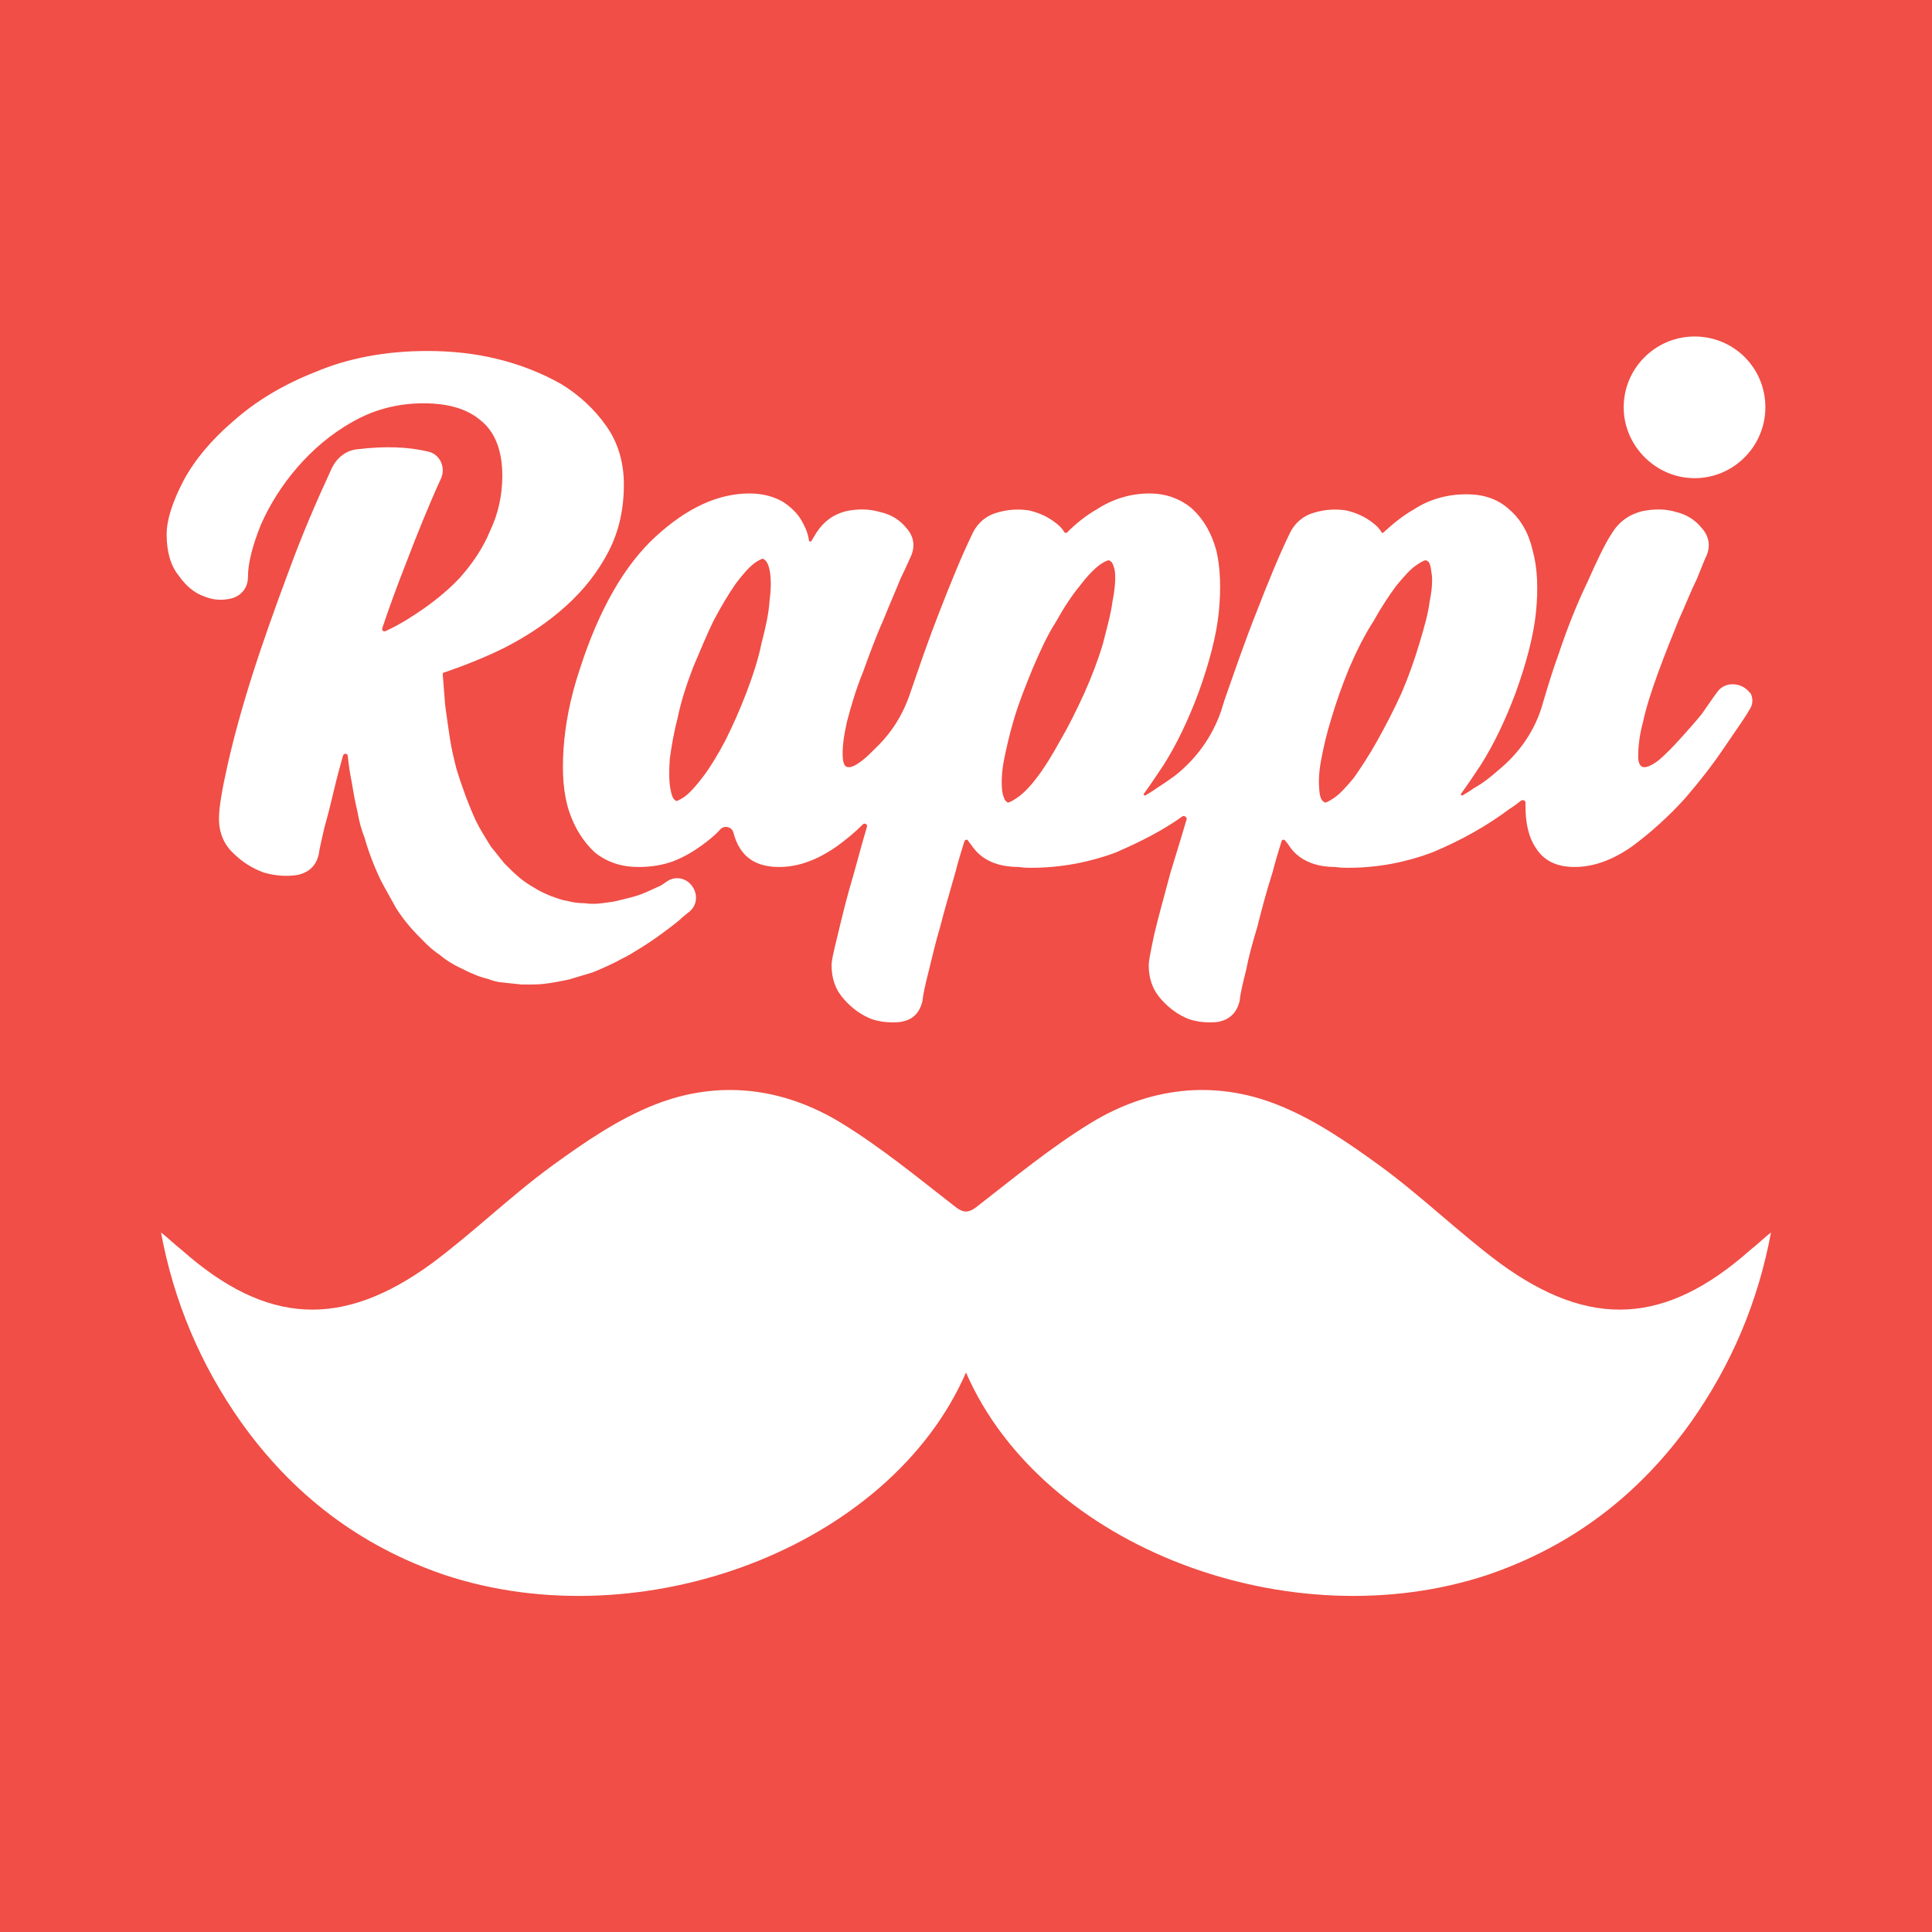
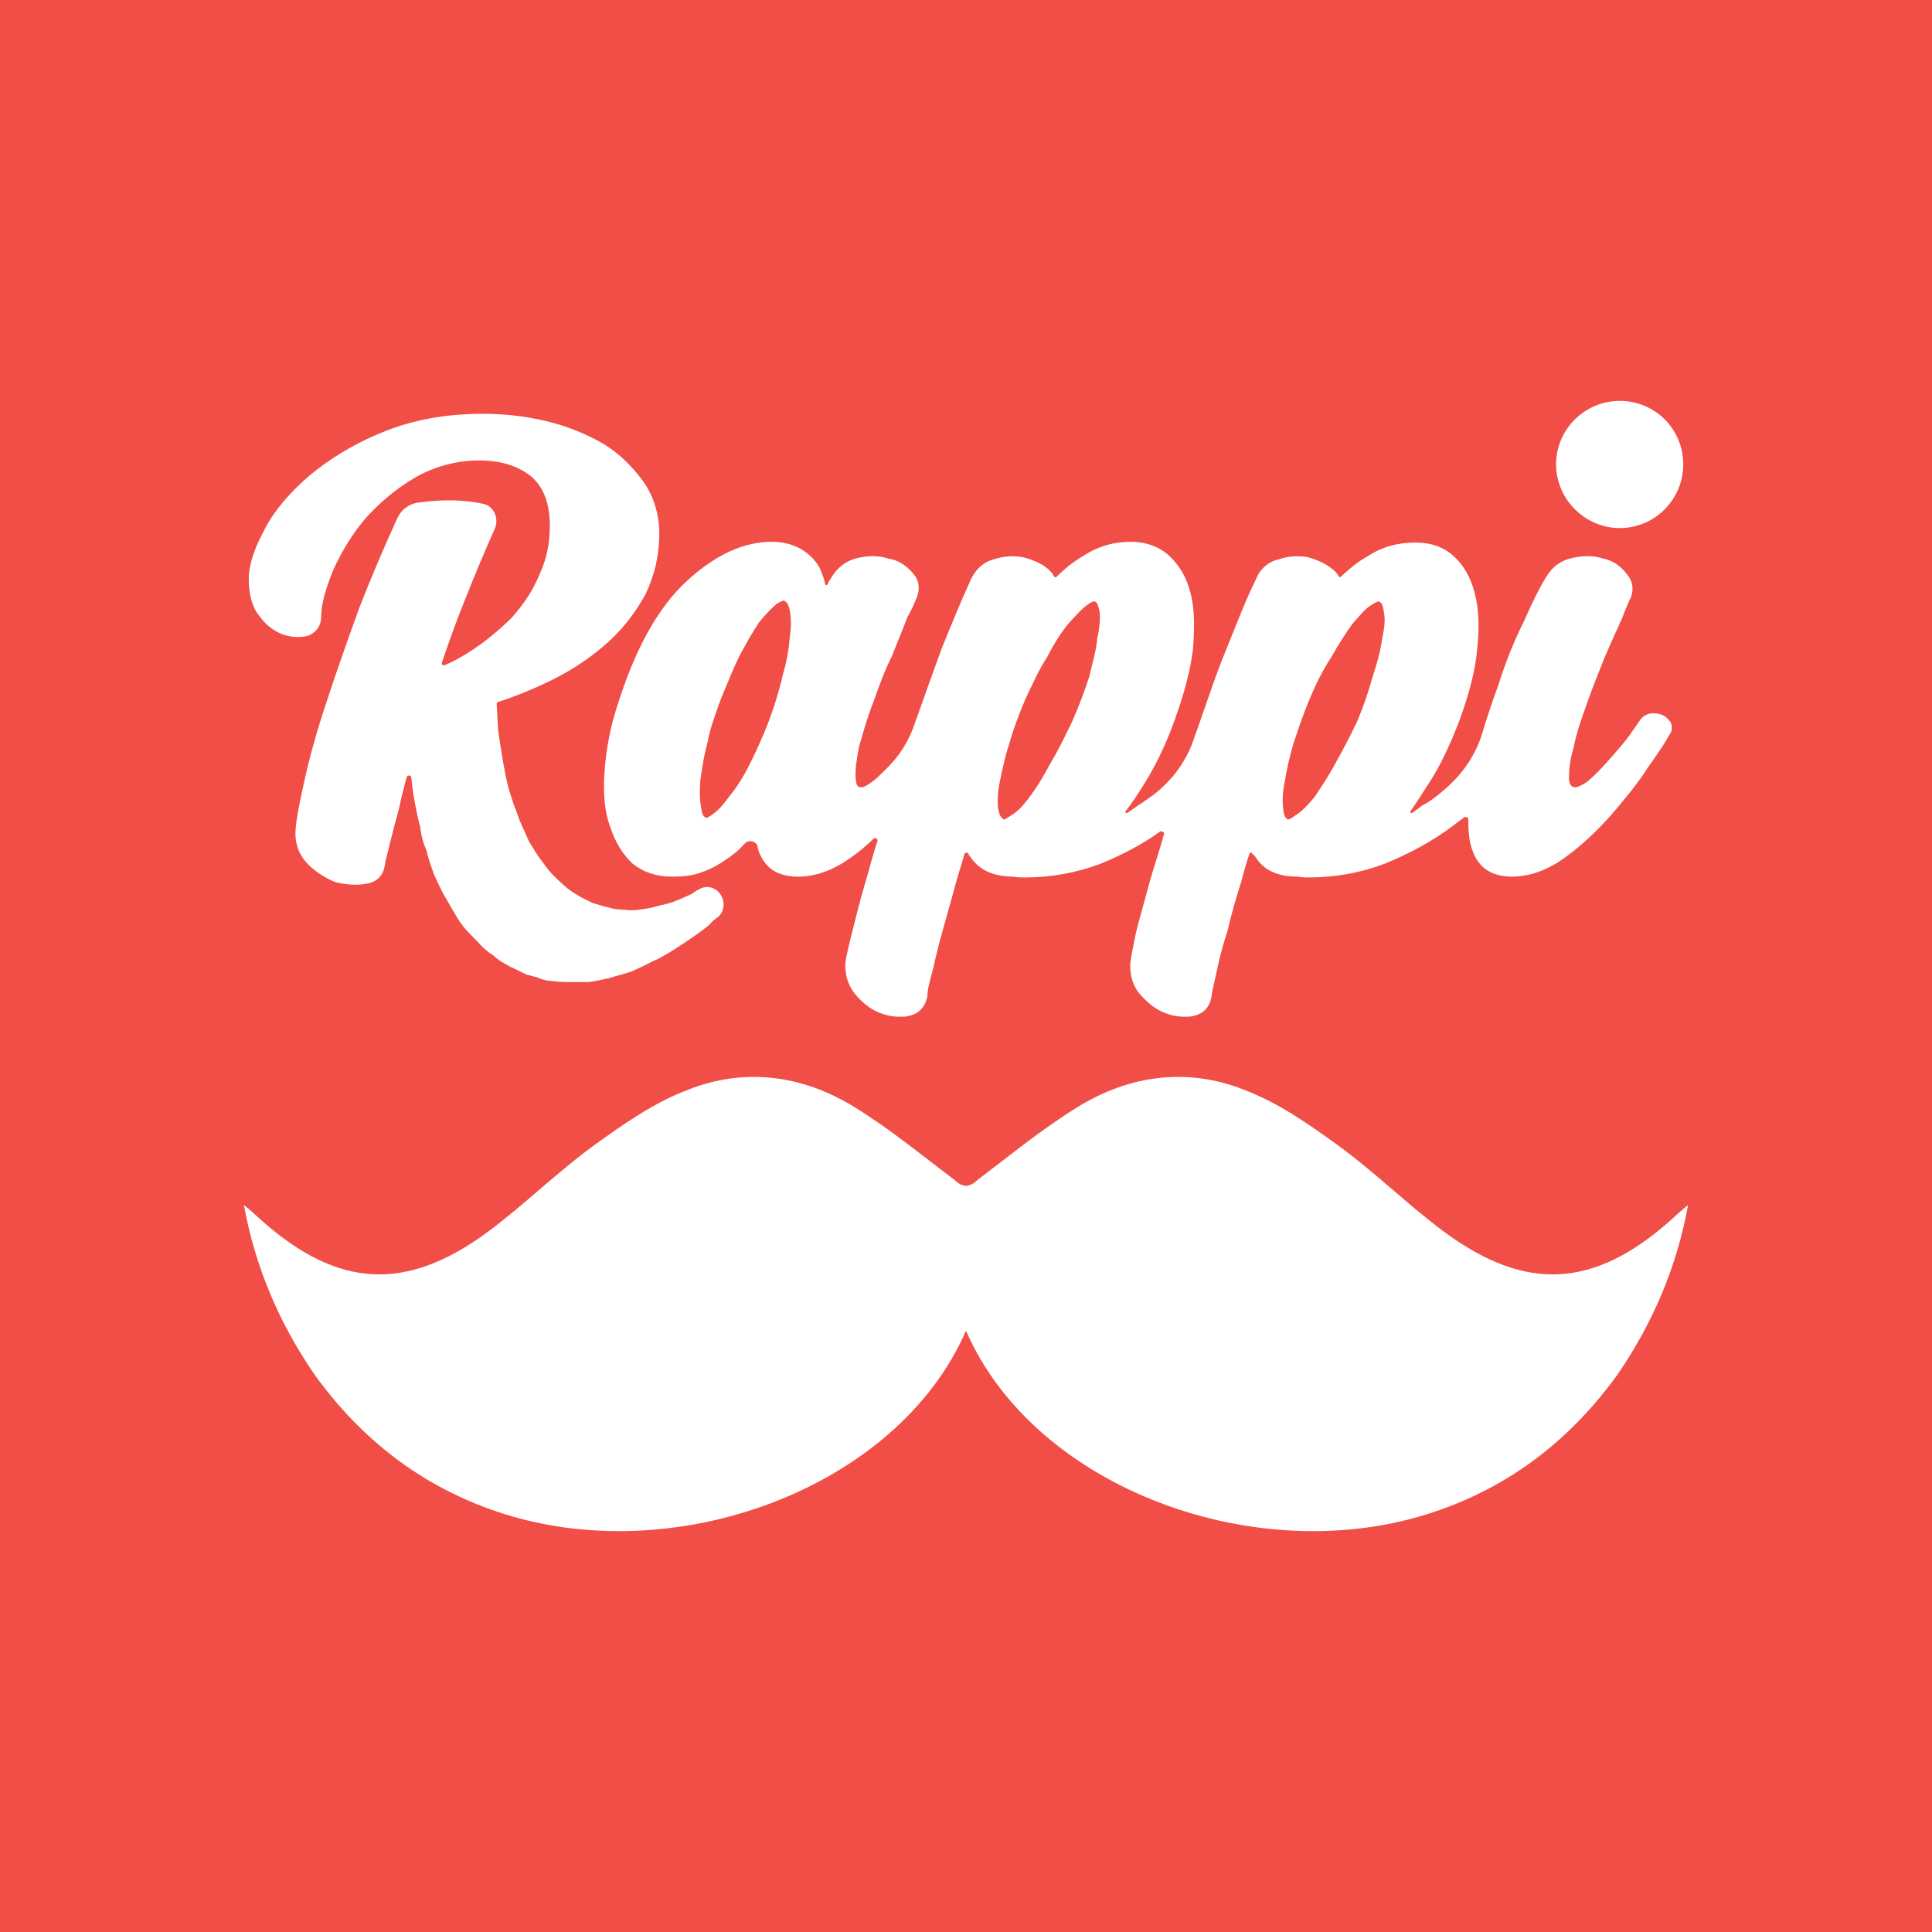
<svg xmlns="http://www.w3.org/2000/svg" viewBox="0 0 24 24" data-fullcolor="true">
  <rect width="24" height="24" fill="#f04e46" stroke="none" />
-   <path fill="#fff" stroke="none" d="M4.26 9.39C4.22 9.53 4.18 9.68 4.15 9.81 4.11 9.98 4.07 10.14 4.03 10.28 4 10.42 3.97 10.53 3.96 10.61 3.93 10.75 3.84 10.84 3.69 10.87 3.56 10.89 3.42 10.88 3.28 10.84 3.14 10.79 3.01 10.71 2.9 10.6 2.78 10.49 2.72 10.34 2.72 10.17 2.72 10.03 2.76 9.8 2.83 9.49 2.9 9.18 3 8.81 3.13 8.4 3.26 7.99 3.42 7.54 3.6 7.06 3.75 6.65 3.93 6.23 4.12 5.82 4.18 5.69 4.3 5.59 4.45 5.58 4.78 5.54 5.07 5.55 5.32 5.61 5.46 5.64 5.54 5.8 5.48 5.94 5.32 6.29 5.18 6.64 5.05 6.98 4.94 7.26 4.84 7.53 4.75 7.8 4.74 7.83 4.76 7.85 4.79 7.84 4.92 7.78 5.04 7.71 5.16 7.63 5.36 7.5 5.55 7.35 5.71 7.18 5.87 7 6 6.81 6.09 6.59 6.19 6.38 6.24 6.15 6.24 5.91 6.24 5.6 6.15 5.37 5.98 5.23 5.81 5.08 5.57 5.01 5.26 5.01 4.94 5.01 4.64 5.09 4.38 5.24 4.11 5.39 3.88 5.59 3.69 5.81 3.5 6.03 3.35 6.27 3.24 6.52 3.14 6.77 3.08 6.99 3.08 7.17 3.08 7.29 3.01 7.39 2.89 7.43 2.78 7.46 2.66 7.46 2.54 7.41 2.42 7.37 2.31 7.28 2.22 7.15 2.12 7.03 2.07 6.85 2.07 6.64 2.07 6.46 2.14 6.24 2.28 5.97 2.42 5.71 2.63 5.46 2.9 5.23 3.17 4.99 3.51 4.78 3.92 4.62 4.32 4.45 4.79 4.36 5.31 4.36 5.6 4.36 5.9 4.39 6.18 4.46 6.47 4.53 6.74 4.64 6.97 4.77 7.2 4.91 7.39 5.09 7.53 5.29 7.68 5.5 7.75 5.75 7.75 6.02 7.75 6.32 7.69 6.6 7.56 6.85 7.43 7.1 7.26 7.32 7.04 7.52 6.82 7.72 6.57 7.89 6.28 8.04 6.04 8.16 5.79 8.26 5.53 8.35 5.51 8.35 5.5 8.36 5.5 8.38 5.51 8.51 5.52 8.64 5.53 8.76 5.55 8.91 5.57 9.05 5.59 9.18 5.61 9.31 5.64 9.43 5.67 9.55 5.7 9.65 5.73 9.74 5.76 9.82 5.78 9.88 5.8 9.93 5.82 9.98 5.86 10.08 5.9 10.18 5.95 10.27 6 10.36 6.05 10.44 6.1 10.52 6.16 10.59 6.21 10.66 6.27 10.73 6.33 10.79 6.39 10.85 6.45 10.9 6.51 10.95 6.57 10.99 6.64 11.03 6.7 11.07 6.77 11.1 6.84 11.13 6.9 11.15 6.97 11.18 7.04 11.19 7.11 11.21 7.19 11.22 7.26 11.22 7.33 11.23 7.41 11.23 7.48 11.22 7.56 11.21 7.64 11.2 7.71 11.18 7.79 11.16 7.88 11.14 7.96 11.11 8.04 11.08 8.12 11.04 8.21 11 8.24 10.98 8.27 10.96 8.3 10.94 8.4 10.88 8.53 10.91 8.6 11.01 8.67 11.11 8.66 11.24 8.57 11.32 8.52 11.36 8.48 11.39 8.44 11.43 8.33 11.52 8.22 11.6 8.12 11.67 8.02 11.74 7.92 11.8 7.82 11.86 7.77 11.89 7.72 11.91 7.67 11.94 7.57 11.99 7.46 12.04 7.36 12.08 7.26 12.11 7.16 12.14 7.06 12.17 6.96 12.19 6.86 12.21 6.77 12.22 6.7 12.23 6.63 12.23 6.56 12.23 6.53 12.23 6.5 12.23 6.48 12.23 6.38 12.22 6.29 12.21 6.2 12.2 6.15 12.19 6.11 12.18 6.06 12.16 6.02 12.15 5.98 12.14 5.93 12.12 5.85 12.09 5.77 12.05 5.69 12.01 5.61 11.97 5.53 11.92 5.46 11.86 5.4 11.82 5.34 11.77 5.29 11.72 5.22 11.65 5.15 11.58 5.09 11.51 5.03 11.44 4.97 11.36 4.92 11.28 4.87 11.19 4.82 11.1 4.77 11.01 4.72 10.92 4.68 10.83 4.64 10.73 4.6 10.63 4.56 10.52 4.53 10.41 4.49 10.31 4.46 10.2 4.44 10.08 4.41 9.96 4.39 9.84 4.37 9.72 4.35 9.62 4.33 9.5 4.32 9.39 4.32 9.36 4.27 9.35 4.26 9.39" />
-   <path fill="#fff" stroke="none" d="M21.93 5.06C21.93 5.54 21.54 5.94 21.05 5.94 20.57 5.94 20.17 5.54 20.17 5.06 20.17 4.57 20.57 4.18 21.05 4.18 21.54 4.18 21.93 4.57 21.93 5.06" />
-   <path fill="#fff" stroke="none" d="M21.74 8.61C21.69 8.54 21.61 8.5 21.52 8.5 21.44 8.5 21.37 8.54 21.33 8.6 21.27 8.68 21.21 8.77 21.14 8.87 21.05 8.98 20.96 9.08 20.87 9.18 20.78 9.28 20.69 9.37 20.61 9.44 20.52 9.51 20.46 9.53 20.43 9.53 20.41 9.53 20.36 9.53 20.35 9.42 20.35 9.3 20.36 9.15 20.41 8.97 20.45 8.78 20.52 8.57 20.6 8.35 20.68 8.13 20.77 7.91 20.85 7.71 20.94 7.51 21.01 7.33 21.08 7.19 21.14 7.04 21.18 6.94 21.2 6.9 21.25 6.78 21.23 6.66 21.14 6.56 21.06 6.46 20.95 6.39 20.82 6.36 20.69 6.32 20.55 6.32 20.4 6.35 20.24 6.39 20.11 6.48 20.02 6.63 19.94 6.75 19.84 6.96 19.72 7.23 19.59 7.5 19.47 7.8 19.36 8.13 19.29 8.32 19.23 8.52 19.17 8.72 19.08 9.06 18.88 9.35 18.61 9.57 18.52 9.65 18.42 9.73 18.31 9.79 18.27 9.82 18.22 9.85 18.17 9.88 18.16 9.89 18.14 9.87 18.15 9.86 18.23 9.75 18.31 9.63 18.39 9.51 18.55 9.26 18.7 8.95 18.83 8.6 18.96 8.24 19.05 7.9 19.08 7.61 19.11 7.31 19.1 7.06 19.04 6.84 18.99 6.62 18.89 6.45 18.75 6.33 18.61 6.2 18.43 6.14 18.22 6.14 17.98 6.14 17.76 6.2 17.56 6.33 17.42 6.41 17.3 6.51 17.18 6.62 17.17 6.62 17.17 6.62 17.16 6.61 17.14 6.57 17.1 6.53 17.06 6.5 16.96 6.42 16.85 6.37 16.72 6.34 16.58 6.32 16.45 6.33 16.32 6.37 16.18 6.41 16.07 6.51 16.01 6.65 15.88 6.92 15.75 7.24 15.61 7.6 15.47 7.95 15.34 8.33 15.21 8.7 15.2 8.74 15.18 8.79 15.17 8.83 15.06 9.15 14.86 9.43 14.59 9.64 14.52 9.69 14.45 9.74 14.37 9.79 14.33 9.82 14.28 9.85 14.23 9.88 14.22 9.89 14.2 9.87 14.21 9.86 14.29 9.75 14.37 9.63 14.45 9.51 14.61 9.26 14.76 8.95 14.89 8.6 15.02 8.24 15.11 7.9 15.14 7.61 15.17 7.31 15.16 7.05 15.11 6.84 15.05 6.62 14.95 6.45 14.81 6.32 14.67 6.2 14.49 6.13 14.28 6.13 14.04 6.13 13.82 6.2 13.62 6.33 13.48 6.41 13.36 6.51 13.25 6.62 13.24 6.62 13.23 6.62 13.22 6.61 13.2 6.57 13.16 6.53 13.12 6.5 13.02 6.42 12.91 6.37 12.78 6.34 12.64 6.32 12.51 6.33 12.38 6.37 12.24 6.41 12.13 6.51 12.07 6.65 11.94 6.92 11.81 7.24 11.67 7.6 11.54 7.93 11.42 8.28 11.3 8.63 11.21 8.89 11.07 9.11 10.87 9.3 10.82 9.35 10.77 9.4 10.72 9.44 10.63 9.51 10.58 9.53 10.55 9.53 10.52 9.53 10.48 9.53 10.47 9.42 10.46 9.3 10.48 9.15 10.52 8.97 10.57 8.78 10.63 8.57 10.72 8.35 10.8 8.13 10.88 7.91 10.97 7.71 11.05 7.51 11.13 7.33 11.19 7.18 11.26 7.04 11.3 6.94 11.32 6.9 11.37 6.78 11.35 6.66 11.26 6.56 11.18 6.46 11.07 6.39 10.93 6.36 10.8 6.32 10.65 6.32 10.51 6.35 10.35 6.39 10.23 6.48 10.14 6.62 10.12 6.65 10.1 6.69 10.08 6.72 10.08 6.73 10.06 6.73 10.05 6.72 10.04 6.64 10.01 6.56 9.97 6.49 9.92 6.39 9.83 6.3 9.72 6.23 9.61 6.17 9.48 6.13 9.31 6.13 8.92 6.13 8.53 6.31 8.14 6.67 7.76 7.02 7.44 7.57 7.2 8.32 7.08 8.68 7.02 9.01 7 9.31 6.98 9.61 7 9.87 7.07 10.08 7.14 10.29 7.25 10.46 7.39 10.59 7.54 10.71 7.72 10.77 7.93 10.77 8.08 10.77 8.22 10.75 8.36 10.7 8.49 10.65 8.61 10.58 8.72 10.5 8.8 10.44 8.88 10.38 8.95 10.3 9 10.25 9.09 10.27 9.11 10.34 9.13 10.42 9.16 10.49 9.2 10.55 9.3 10.7 9.46 10.77 9.68 10.77 9.92 10.77 10.16 10.68 10.4 10.51 10.51 10.43 10.62 10.34 10.72 10.24 10.74 10.22 10.78 10.24 10.77 10.27 10.71 10.47 10.66 10.66 10.61 10.84 10.52 11.14 10.46 11.39 10.41 11.6 10.34 11.88 10.33 11.95 10.33 11.99 10.33 12.16 10.38 12.3 10.49 12.42 10.59 12.53 10.7 12.61 10.83 12.66 10.92 12.69 11 12.7 11.08 12.7 11.13 12.7 11.17 12.7 11.21 12.69 11.31 12.67 11.42 12.61 11.46 12.43L11.46 12.43C11.47 12.33 11.5 12.21 11.54 12.05 11.58 11.89 11.62 11.71 11.68 11.51 11.73 11.31 11.8 11.08 11.87 10.83 11.9 10.71 11.94 10.58 11.98 10.45 11.99 10.43 12.02 10.42 12.03 10.45 12.05 10.48 12.07 10.5 12.09 10.53 12.21 10.69 12.4 10.77 12.66 10.77 12.71 10.78 12.76 10.78 12.81 10.78L12.81 10.78C13.18 10.78 13.54 10.71 13.86 10.59 14.16 10.46 14.44 10.32 14.69 10.14 14.71 10.13 14.75 10.15 14.74 10.18 14.67 10.42 14.6 10.64 14.54 10.84 14.46 11.14 14.39 11.39 14.34 11.6 14.28 11.88 14.27 11.95 14.27 11.99 14.27 12.16 14.32 12.3 14.43 12.42 14.53 12.53 14.64 12.61 14.77 12.66 14.86 12.69 14.94 12.7 15.02 12.7 15.07 12.7 15.11 12.7 15.15 12.69 15.24 12.67 15.36 12.61 15.4 12.43L15.4 12.43C15.41 12.33 15.44 12.21 15.48 12.05 15.51 11.89 15.56 11.71 15.62 11.51 15.67 11.31 15.73 11.08 15.81 10.83 15.84 10.71 15.88 10.58 15.92 10.45 15.92 10.43 15.96 10.42 15.97 10.45 15.99 10.47 16.01 10.5 16.03 10.53 16.15 10.69 16.34 10.77 16.59 10.77 16.65 10.78 16.7 10.78 16.75 10.78L16.75 10.78C17.12 10.78 17.47 10.71 17.79 10.59 18.15 10.44 18.47 10.26 18.75 10.05 18.8 10.02 18.85 9.98 18.89 9.95 18.91 9.93 18.95 9.94 18.95 9.97 18.95 9.98 18.95 9.99 18.95 10.01 18.95 10.23 18.99 10.41 19.09 10.55 19.19 10.7 19.35 10.77 19.56 10.77 19.8 10.77 20.04 10.68 20.28 10.51 20.51 10.34 20.73 10.14 20.93 9.92 21.12 9.7 21.29 9.48 21.43 9.27 21.58 9.05 21.68 8.91 21.73 8.82 21.78 8.75 21.78 8.67 21.74 8.6M9.56 7.46C9.55 7.62 9.51 7.8 9.46 7.99 9.42 8.19 9.35 8.4 9.27 8.61 9.19 8.82 9.1 9.02 9.01 9.2 8.92 9.37 8.83 9.52 8.74 9.64 8.65 9.76 8.57 9.85 8.5 9.9 8.44 9.94 8.41 9.95 8.4 9.95 8.4 9.95 8.39 9.95 8.39 9.94 8.38 9.94 8.35 9.92 8.33 9.81 8.31 9.71 8.31 9.58 8.32 9.43 8.34 9.28 8.37 9.1 8.42 8.91 8.46 8.71 8.53 8.5 8.61 8.29 8.7 8.08 8.78 7.88 8.87 7.7 8.96 7.53 9.05 7.38 9.14 7.25 9.23 7.13 9.31 7.04 9.38 6.99 9.44 6.95 9.47 6.94 9.48 6.94 9.48 6.94 9.49 6.95 9.49 6.95 9.5 6.95 9.54 6.98 9.56 7.08 9.58 7.18 9.58 7.31 9.56 7.46M13.82 7.47C13.8 7.63 13.75 7.8 13.7 8 13.64 8.2 13.56 8.41 13.47 8.61 13.37 8.83 13.27 9.03 13.17 9.2 13.07 9.38 12.98 9.53 12.88 9.66 12.79 9.78 12.7 9.87 12.62 9.92 12.56 9.96 12.53 9.97 12.52 9.97 12.52 9.97 12.51 9.97 12.51 9.96 12.5 9.96 12.47 9.94 12.45 9.83 12.44 9.74 12.44 9.61 12.47 9.45 12.5 9.3 12.54 9.12 12.6 8.92 12.66 8.72 12.74 8.52 12.83 8.3 12.92 8.09 13.01 7.89 13.12 7.72 13.22 7.54 13.32 7.39 13.42 7.27 13.51 7.15 13.6 7.06 13.67 7.01 13.73 6.97 13.76 6.96 13.78 6.96 13.78 6.96 13.78 6.96 13.79 6.97 13.8 6.97 13.83 6.99 13.85 7.1 13.86 7.19 13.85 7.32 13.82 7.47M17.76 7.47C17.74 7.63 17.69 7.8 17.63 8 17.57 8.2 17.5 8.4 17.41 8.61 17.31 8.83 17.21 9.02 17.11 9.2 17.01 9.38 16.91 9.53 16.82 9.66 16.72 9.78 16.64 9.87 16.56 9.92 16.5 9.96 16.47 9.97 16.46 9.97 16.45 9.97 16.45 9.97 16.45 9.96 16.44 9.96 16.4 9.94 16.39 9.83 16.38 9.73 16.38 9.61 16.41 9.45 16.44 9.29 16.48 9.11 16.54 8.92 16.6 8.72 16.67 8.52 16.76 8.3 16.85 8.09 16.95 7.89 17.06 7.72 17.16 7.54 17.26 7.39 17.35 7.27 17.45 7.15 17.53 7.06 17.61 7.01 17.67 6.97 17.7 6.96 17.71 6.96 17.72 6.96 17.72 6.96 17.73 6.97 17.74 6.97 17.77 6.99 17.78 7.1 17.8 7.19 17.79 7.32 17.76 7.47" />
-   <path fill="#fff" stroke="none" d="M21.74 15.53C20.69 16.46 19.75 16.51 18.63 15.69 18.12 15.31 17.66 14.86 17.14 14.48 16.74 14.19 16.32 13.9 15.86 13.72 15.07 13.41 14.27 13.51 13.55 13.95 13.06 14.25 12.61 14.62 12.16 14.97 12.1 15.02 12.05 15.05 12 15.05 11.95 15.05 11.9 15.02 11.84 14.97 11.39 14.62 10.94 14.25 10.45 13.95 9.73 13.51 8.93 13.41 8.14 13.72 7.68 13.9 7.26 14.19 6.86 14.48 6.34 14.86 5.88 15.31 5.37 15.69 4.25 16.51 3.31 16.46 2.26 15.53 2.17 15.46 2.09 15.38 2 15.31 2.16 16.17 2.49 16.95 2.99 17.66 3.63 18.56 4.46 19.2 5.51 19.56 7.96 20.38 11.05 19.23 12 17.05 12.95 19.23 16.04 20.38 18.49 19.56 19.54 19.2 20.37 18.56 21.01 17.66 21.51 16.95 21.84 16.17 22 15.31 21.91 15.38 21.83 15.46 21.74 15.53" />
+   <path fill="#fff" stroke="none" d="M5.05 9.66C5.02 9.78 4.98 9.92 4.96 10.03 4.92 10.18 4.88 10.33 4.85 10.45 4.82 10.58 4.79 10.68 4.78 10.75 4.76 10.88 4.68 10.96 4.54 10.98 4.43 11 4.3 10.99 4.17 10.96 4.05 10.91 3.93 10.84 3.83 10.74 3.73 10.64 3.67 10.51 3.67 10.36 3.67 10.23 3.71 10.02 3.77 9.75 3.83 9.47 3.92 9.13 4.04 8.77 4.16 8.4 4.3 8 4.46 7.56 4.6 7.2 4.76 6.82 4.93 6.45 4.98 6.33 5.09 6.25 5.22 6.24 5.52 6.2 5.78 6.21 6.01 6.26 6.13 6.29 6.2 6.43 6.15 6.56 6.01 6.87 5.88 7.19 5.76 7.49 5.66 7.74 5.57 7.99 5.49 8.23 5.48 8.26 5.5 8.27 5.53 8.26 5.65 8.21 5.75 8.15 5.86 8.08 6.04 7.96 6.21 7.82 6.36 7.67 6.5 7.51 6.62 7.34 6.7 7.14 6.79 6.95 6.83 6.75 6.83 6.53 6.83 6.25 6.75 6.05 6.6 5.92 6.44 5.79 6.23 5.72 5.95 5.72 5.66 5.72 5.39 5.8 5.16 5.93 4.92 6.07 4.71 6.25 4.54 6.44 4.37 6.64 4.24 6.86 4.14 7.08 4.05 7.3 3.99 7.5 3.99 7.66 3.99 7.77 3.93 7.86 3.82 7.9 3.73 7.92 3.62 7.92 3.51 7.88 3.4 7.84 3.3 7.76 3.22 7.65 3.13 7.54 3.09 7.38 3.09 7.19 3.09 7.03 3.15 6.83 3.28 6.59 3.4 6.35 3.59 6.13 3.83 5.92 4.08 5.71 4.38 5.52 4.75 5.37 5.11 5.22 5.53 5.14 6 5.14 6.26 5.14 6.53 5.17 6.78 5.23 7.04 5.29 7.28 5.39 7.49 5.51 7.69 5.63 7.86 5.8 7.99 5.98 8.12 6.16 8.19 6.39 8.19 6.63 8.19 6.9 8.13 7.15 8.02 7.38 7.9 7.6 7.75 7.8 7.55 7.98 7.35 8.16 7.13 8.31 6.87 8.44 6.65 8.55 6.43 8.64 6.19 8.72 6.18 8.72 6.17 8.73 6.17 8.75 6.18 8.87 6.18 8.98 6.19 9.09 6.21 9.22 6.23 9.35 6.25 9.47 6.27 9.58 6.29 9.69 6.32 9.8 6.35 9.89 6.37 9.97 6.4 10.04 6.42 10.1 6.44 10.14 6.45 10.18 6.49 10.27 6.53 10.36 6.57 10.45 6.62 10.53 6.66 10.6 6.71 10.67 6.76 10.73 6.8 10.8 6.86 10.86 6.91 10.91 6.97 10.97 7.02 11.01 7.07 11.06 7.13 11.09 7.19 11.13 7.24 11.16 7.31 11.19 7.37 11.22 7.42 11.23 7.49 11.26 7.55 11.27 7.61 11.29 7.68 11.3 7.75 11.3 7.81 11.31 7.88 11.31 7.94 11.3 8.02 11.29 8.09 11.28 8.15 11.26 8.22 11.24 8.3 11.23 8.37 11.2 8.45 11.17 8.52 11.14 8.6 11.1 8.63 11.08 8.65 11.06 8.68 11.05 8.77 10.99 8.89 11.02 8.95 11.11 9.01 11.2 9 11.32 8.92 11.39 8.88 11.42 8.84 11.45 8.81 11.49 8.71 11.57 8.61 11.64 8.52 11.7 8.43 11.76 8.34 11.82 8.25 11.87 8.2 11.9 8.16 11.92 8.11 11.94 8.02 11.99 7.93 12.03 7.84 12.07 7.75 12.1 7.66 12.12 7.57 12.15 7.48 12.17 7.39 12.19 7.31 12.2 7.24 12.2 7.18 12.2 7.12 12.2 7.09 12.2 7.06 12.2 7.05 12.2 6.96 12.2 6.88 12.19 6.79 12.18 6.75 12.17 6.71 12.16 6.67 12.14 6.63 12.13 6.6 12.12 6.55 12.11 6.48 12.08 6.41 12.04 6.34 12.01 6.27 11.97 6.19 11.93 6.13 11.87 6.08 11.84 6.02 11.79 5.98 11.75 5.92 11.68 5.85 11.62 5.8 11.56 5.74 11.5 5.69 11.42 5.65 11.35 5.6 11.27 5.56 11.19 5.51 11.11 5.47 11.03 5.43 10.95 5.39 10.86 5.36 10.77 5.32 10.67 5.3 10.57 5.26 10.48 5.23 10.38 5.22 10.27 5.19 10.17 5.17 10.06 5.15 9.95 5.13 9.86 5.12 9.75 5.11 9.66 5.11 9.63 5.06 9.62 5.05 9.66" />
+   <path fill="#fff" stroke="none" d="M20.91 5.77C20.91 6.2 20.56 6.56 20.12 6.56 19.69 6.56 19.33 6.2 19.33 5.77 19.33 5.33 19.69 4.98 20.12 4.98 20.56 4.98 20.91 5.33 20.91 5.77" />
+   <path fill="#fff" stroke="none" d="M20.74 8.96C20.7 8.89 20.62 8.86 20.54 8.86 20.47 8.86 20.41 8.89 20.37 8.95 20.32 9.02 20.27 9.1 20.2 9.19 20.12 9.29 20.04 9.38 19.96 9.47 19.88 9.56 19.8 9.64 19.73 9.7 19.65 9.76 19.59 9.78 19.57 9.78 19.55 9.78 19.5 9.78 19.49 9.68 19.49 9.57 19.5 9.44 19.55 9.28 19.58 9.11 19.65 8.92 19.72 8.72 19.79 8.52 19.87 8.33 19.94 8.15 20.02 7.97 20.09 7.81 20.15 7.68 20.2 7.55 20.24 7.46 20.26 7.42 20.3 7.31 20.28 7.21 20.2 7.12 20.13 7.03 20.03 6.96 19.92 6.94 19.8 6.9 19.67 6.9 19.54 6.93 19.39 6.96 19.28 7.04 19.2 7.18 19.13 7.29 19.04 7.47 18.93 7.72 18.81 7.96 18.7 8.23 18.61 8.52 18.54 8.7 18.49 8.87 18.43 9.05 18.35 9.36 18.17 9.62 17.93 9.82 17.85 9.89 17.76 9.96 17.66 10.01 17.63 10.04 17.58 10.07 17.54 10.1 17.53 10.1 17.51 10.09 17.52 10.08 17.59 9.98 17.66 9.87 17.73 9.76 17.88 9.54 18.01 9.26 18.13 8.95 18.25 8.62 18.33 8.32 18.35 8.06 18.38 7.79 18.37 7.56 18.32 7.37 18.27 7.17 18.18 7.02 18.06 6.91 17.93 6.79 17.77 6.74 17.58 6.74 17.37 6.74 17.17 6.79 16.99 6.91 16.86 6.98 16.76 7.07 16.65 7.17 16.64 7.17 16.64 7.17 16.63 7.16 16.61 7.12 16.58 7.09 16.54 7.06 16.45 6.99 16.35 6.95 16.24 6.92 16.11 6.9 15.99 6.91 15.88 6.95 15.75 6.98 15.65 7.07 15.6 7.2 15.48 7.44 15.37 7.73 15.24 8.05 15.11 8.36 15 8.7 14.88 9.04 14.87 9.07 14.85 9.12 14.84 9.15 14.75 9.44 14.57 9.69 14.32 9.88 14.26 9.92 14.2 9.97 14.13 10.01 14.09 10.04 14.05 10.07 14 10.1 13.99 10.1 13.97 10.09 13.98 10.08 14.06 9.98 14.13 9.87 14.2 9.76 14.34 9.54 14.48 9.26 14.59 8.95 14.71 8.62 14.79 8.32 14.82 8.06 14.84 7.79 14.84 7.56 14.79 7.37 14.74 7.17 14.65 7.02 14.52 6.9 14.4 6.79 14.23 6.73 14.05 6.73 13.83 6.73 13.63 6.79 13.45 6.91 13.33 6.98 13.22 7.07 13.12 7.17 13.11 7.17 13.1 7.17 13.09 7.16 13.08 7.12 13.04 7.09 13.01 7.06 12.92 6.99 12.82 6.95 12.7 6.92 12.57 6.9 12.46 6.91 12.34 6.95 12.22 6.98 12.12 7.07 12.06 7.2 11.95 7.44 11.83 7.73 11.7 8.05 11.59 8.35 11.48 8.66 11.37 8.97 11.29 9.21 11.17 9.4 10.99 9.57 10.94 9.62 10.9 9.66 10.85 9.7 10.77 9.76 10.73 9.78 10.7 9.78 10.67 9.78 10.64 9.78 10.63 9.68 10.62 9.57 10.64 9.44 10.67 9.28 10.72 9.11 10.77 8.92 10.85 8.72 10.92 8.52 10.99 8.33 11.08 8.15 11.15 7.97 11.22 7.81 11.27 7.67 11.34 7.55 11.37 7.46 11.39 7.42 11.43 7.31 11.42 7.21 11.34 7.12 11.26 7.03 11.17 6.96 11.04 6.94 10.92 6.9 10.79 6.9 10.66 6.93 10.52 6.96 10.41 7.04 10.33 7.17 10.31 7.2 10.29 7.23 10.28 7.26 10.28 7.27 10.26 7.27 10.25 7.26 10.24 7.19 10.21 7.12 10.18 7.05 10.13 6.96 10.05 6.88 9.95 6.82 9.86 6.77 9.74 6.73 9.59 6.73 9.24 6.73 8.89 6.89 8.54 7.21 8.19 7.53 7.91 8.02 7.69 8.7 7.58 9.02 7.53 9.31 7.51 9.58 7.49 9.85 7.51 10.09 7.58 10.27 7.64 10.46 7.74 10.62 7.86 10.73 8 10.84 8.16 10.89 8.35 10.89 8.48 10.89 8.61 10.88 8.73 10.83 8.85 10.79 8.96 10.72 9.06 10.65 9.13 10.6 9.2 10.54 9.26 10.47 9.31 10.43 9.39 10.45 9.41 10.51 9.42 10.58 9.45 10.64 9.49 10.7 9.58 10.83 9.72 10.89 9.92 10.89 10.13 10.89 10.35 10.81 10.56 10.66 10.66 10.59 10.76 10.51 10.85 10.42 10.87 10.4 10.91 10.42 10.9 10.45 10.84 10.62 10.8 10.8 10.75 10.96 10.67 11.23 10.62 11.45 10.57 11.64 10.51 11.89 10.5 11.95 10.5 11.99 10.5 12.14 10.55 12.27 10.64 12.37 10.73 12.47 10.83 12.55 10.95 12.59 11.03 12.62 11.1 12.63 11.17 12.63 11.22 12.63 11.26 12.63 11.29 12.62 11.38 12.6 11.48 12.55 11.52 12.38L11.52 12.38C11.52 12.29 11.55 12.19 11.59 12.04 11.62 11.9 11.66 11.74 11.71 11.56 11.76 11.38 11.82 11.17 11.88 10.95 11.91 10.84 11.95 10.72 11.98 10.61 11.99 10.59 12.02 10.58 12.03 10.61 12.04 10.63 12.06 10.65 12.08 10.68 12.19 10.82 12.36 10.89 12.59 10.89 12.64 10.9 12.68 10.9 12.73 10.9L12.73 10.9C13.06 10.9 13.38 10.84 13.67 10.73 13.94 10.62 14.19 10.49 14.41 10.33 14.43 10.32 14.47 10.34 14.46 10.36 14.4 10.58 14.33 10.78 14.28 10.96 14.21 11.23 14.14 11.45 14.1 11.64 14.05 11.89 14.04 11.95 14.04 11.99 14.04 12.14 14.08 12.27 14.18 12.37 14.27 12.47 14.37 12.55 14.49 12.59 14.57 12.62 14.64 12.63 14.71 12.63 14.76 12.63 14.79 12.63 14.83 12.62 14.91 12.6 15.02 12.55 15.05 12.38L15.05 12.38C15.06 12.29 15.09 12.19 15.12 12.04 15.15 11.9 15.19 11.74 15.25 11.56 15.29 11.38 15.35 11.17 15.42 10.95 15.45 10.84 15.48 10.72 15.52 10.61 15.52 10.59 15.55 10.58 15.56 10.61 15.58 10.62 15.6 10.65 15.62 10.68 15.72 10.82 15.89 10.89 16.12 10.89 16.17 10.9 16.22 10.9 16.26 10.9L16.26 10.9C16.59 10.9 16.91 10.84 17.2 10.73 17.52 10.6 17.81 10.44 18.06 10.25 18.1 10.22 18.15 10.18 18.18 10.16 18.2 10.14 18.24 10.15 18.24 10.18 18.24 10.18 18.24 10.19 18.24 10.21 18.24 10.41 18.27 10.57 18.36 10.7 18.45 10.83 18.6 10.89 18.78 10.89 19 10.89 19.22 10.81 19.43 10.66 19.64 10.51 19.83 10.33 20.01 10.13 20.18 9.93 20.34 9.74 20.46 9.55 20.6 9.35 20.69 9.22 20.73 9.14 20.78 9.08 20.78 9.01 20.74 8.95M9.81 7.92C9.8 8.07 9.77 8.23 9.72 8.4 9.68 8.58 9.62 8.77 9.55 8.96 9.48 9.14 9.4 9.32 9.32 9.48 9.24 9.64 9.16 9.77 9.07 9.88 8.99 9.99 8.92 10.07 8.86 10.11 8.81 10.15 8.78 10.16 8.77 10.16 8.77 10.16 8.76 10.16 8.76 10.15 8.75 10.15 8.72 10.13 8.71 10.03 8.69 9.94 8.69 9.83 8.7 9.69 8.72 9.56 8.74 9.4 8.79 9.22 8.82 9.05 8.89 8.86 8.96 8.67 9.04 8.48 9.11 8.3 9.19 8.14 9.27 7.99 9.35 7.85 9.43 7.73 9.51 7.63 9.59 7.55 9.65 7.5 9.7 7.47 9.73 7.46 9.74 7.46 9.74 7.46 9.75 7.47 9.75 7.47 9.76 7.47 9.79 7.49 9.81 7.58 9.83 7.67 9.83 7.79 9.81 7.92M13.63 7.93C13.62 8.08 13.57 8.23 13.53 8.41 13.47 8.59 13.4 8.78 13.32 8.96 13.23 9.15 13.14 9.33 13.05 9.48 12.96 9.65 12.88 9.78 12.79 9.9 12.71 10.01 12.63 10.09 12.56 10.13 12.5 10.17 12.48 10.18 12.47 10.18 12.47 10.18 12.46 10.18 12.46 10.17 12.45 10.17 12.42 10.15 12.4 10.05 12.39 9.97 12.39 9.85 12.42 9.71 12.45 9.57 12.48 9.41 12.54 9.23 12.59 9.05 12.66 8.87 12.74 8.68 12.83 8.49 12.91 8.31 13.01 8.16 13.09 8 13.18 7.86 13.27 7.75 13.36 7.65 13.44 7.56 13.5 7.52 13.55 7.48 13.58 7.47 13.6 7.47 13.6 7.47 13.6 7.47 13.61 7.48 13.62 7.48 13.64 7.5 13.66 7.6 13.67 7.68 13.66 7.8 13.63 7.93M17.17 7.93C17.15 8.08 17.11 8.23 17.05 8.41 17 8.59 16.94 8.77 16.86 8.96 16.77 9.15 16.68 9.32 16.59 9.48 16.5 9.65 16.41 9.78 16.33 9.9 16.24 10.01 16.16 10.09 16.09 10.13 16.04 10.17 16.01 10.18 16 10.18 15.99 10.18 15.99 10.18 15.99 10.17 15.98 10.17 15.95 10.15 15.94 10.05 15.93 9.96 15.93 9.85 15.96 9.71 15.98 9.57 16.02 9.4 16.07 9.23 16.13 9.05 16.19 8.87 16.27 8.68 16.35 8.49 16.44 8.31 16.54 8.16 16.63 8 16.72 7.86 16.8 7.75 16.89 7.65 16.96 7.56 17.03 7.52 17.09 7.48 17.12 7.47 17.12 7.47 17.13 7.47 17.13 7.47 17.14 7.48 17.15 7.48 17.18 7.5 17.19 7.6 17.21 7.68 17.2 7.8 17.17 7.93" />
+   <path fill="#fff" stroke="none" d="M20.74 15.17C19.8 16 18.96 16.05 17.95 15.31 17.49 14.97 17.08 14.56 16.61 14.22 16.25 13.96 15.88 13.7 15.46 13.54 14.76 13.26 14.04 13.35 13.39 13.75 12.95 14.02 12.55 14.35 12.14 14.66 12.09 14.71 12.04 14.73 12 14.73 11.96 14.73 11.91 14.71 11.86 14.66 11.45 14.35 11.05 14.02 10.61 13.75 9.96 13.35 9.24 13.26 8.54 13.54 8.12 13.7 7.75 13.96 7.39 14.22 6.92 14.56 6.51 14.97 6.05 15.31 5.04 16.05 4.2 16 3.26 15.17 3.18 15.1 3.11 15.03 3.03 14.97 3.17 15.74 3.47 16.44 3.91 17.08 4.49 17.88 5.23 18.46 6.18 18.78 8.37 19.52 11.15 18.49 12 16.53 12.85 18.49 15.63 19.52 17.82 18.78 18.77 18.46 19.51 17.88 20.09 17.08 20.53 16.44 20.83 15.74 20.97 14.97 20.89 15.03 20.82 15.1 20.74 15.17" />
</svg>
